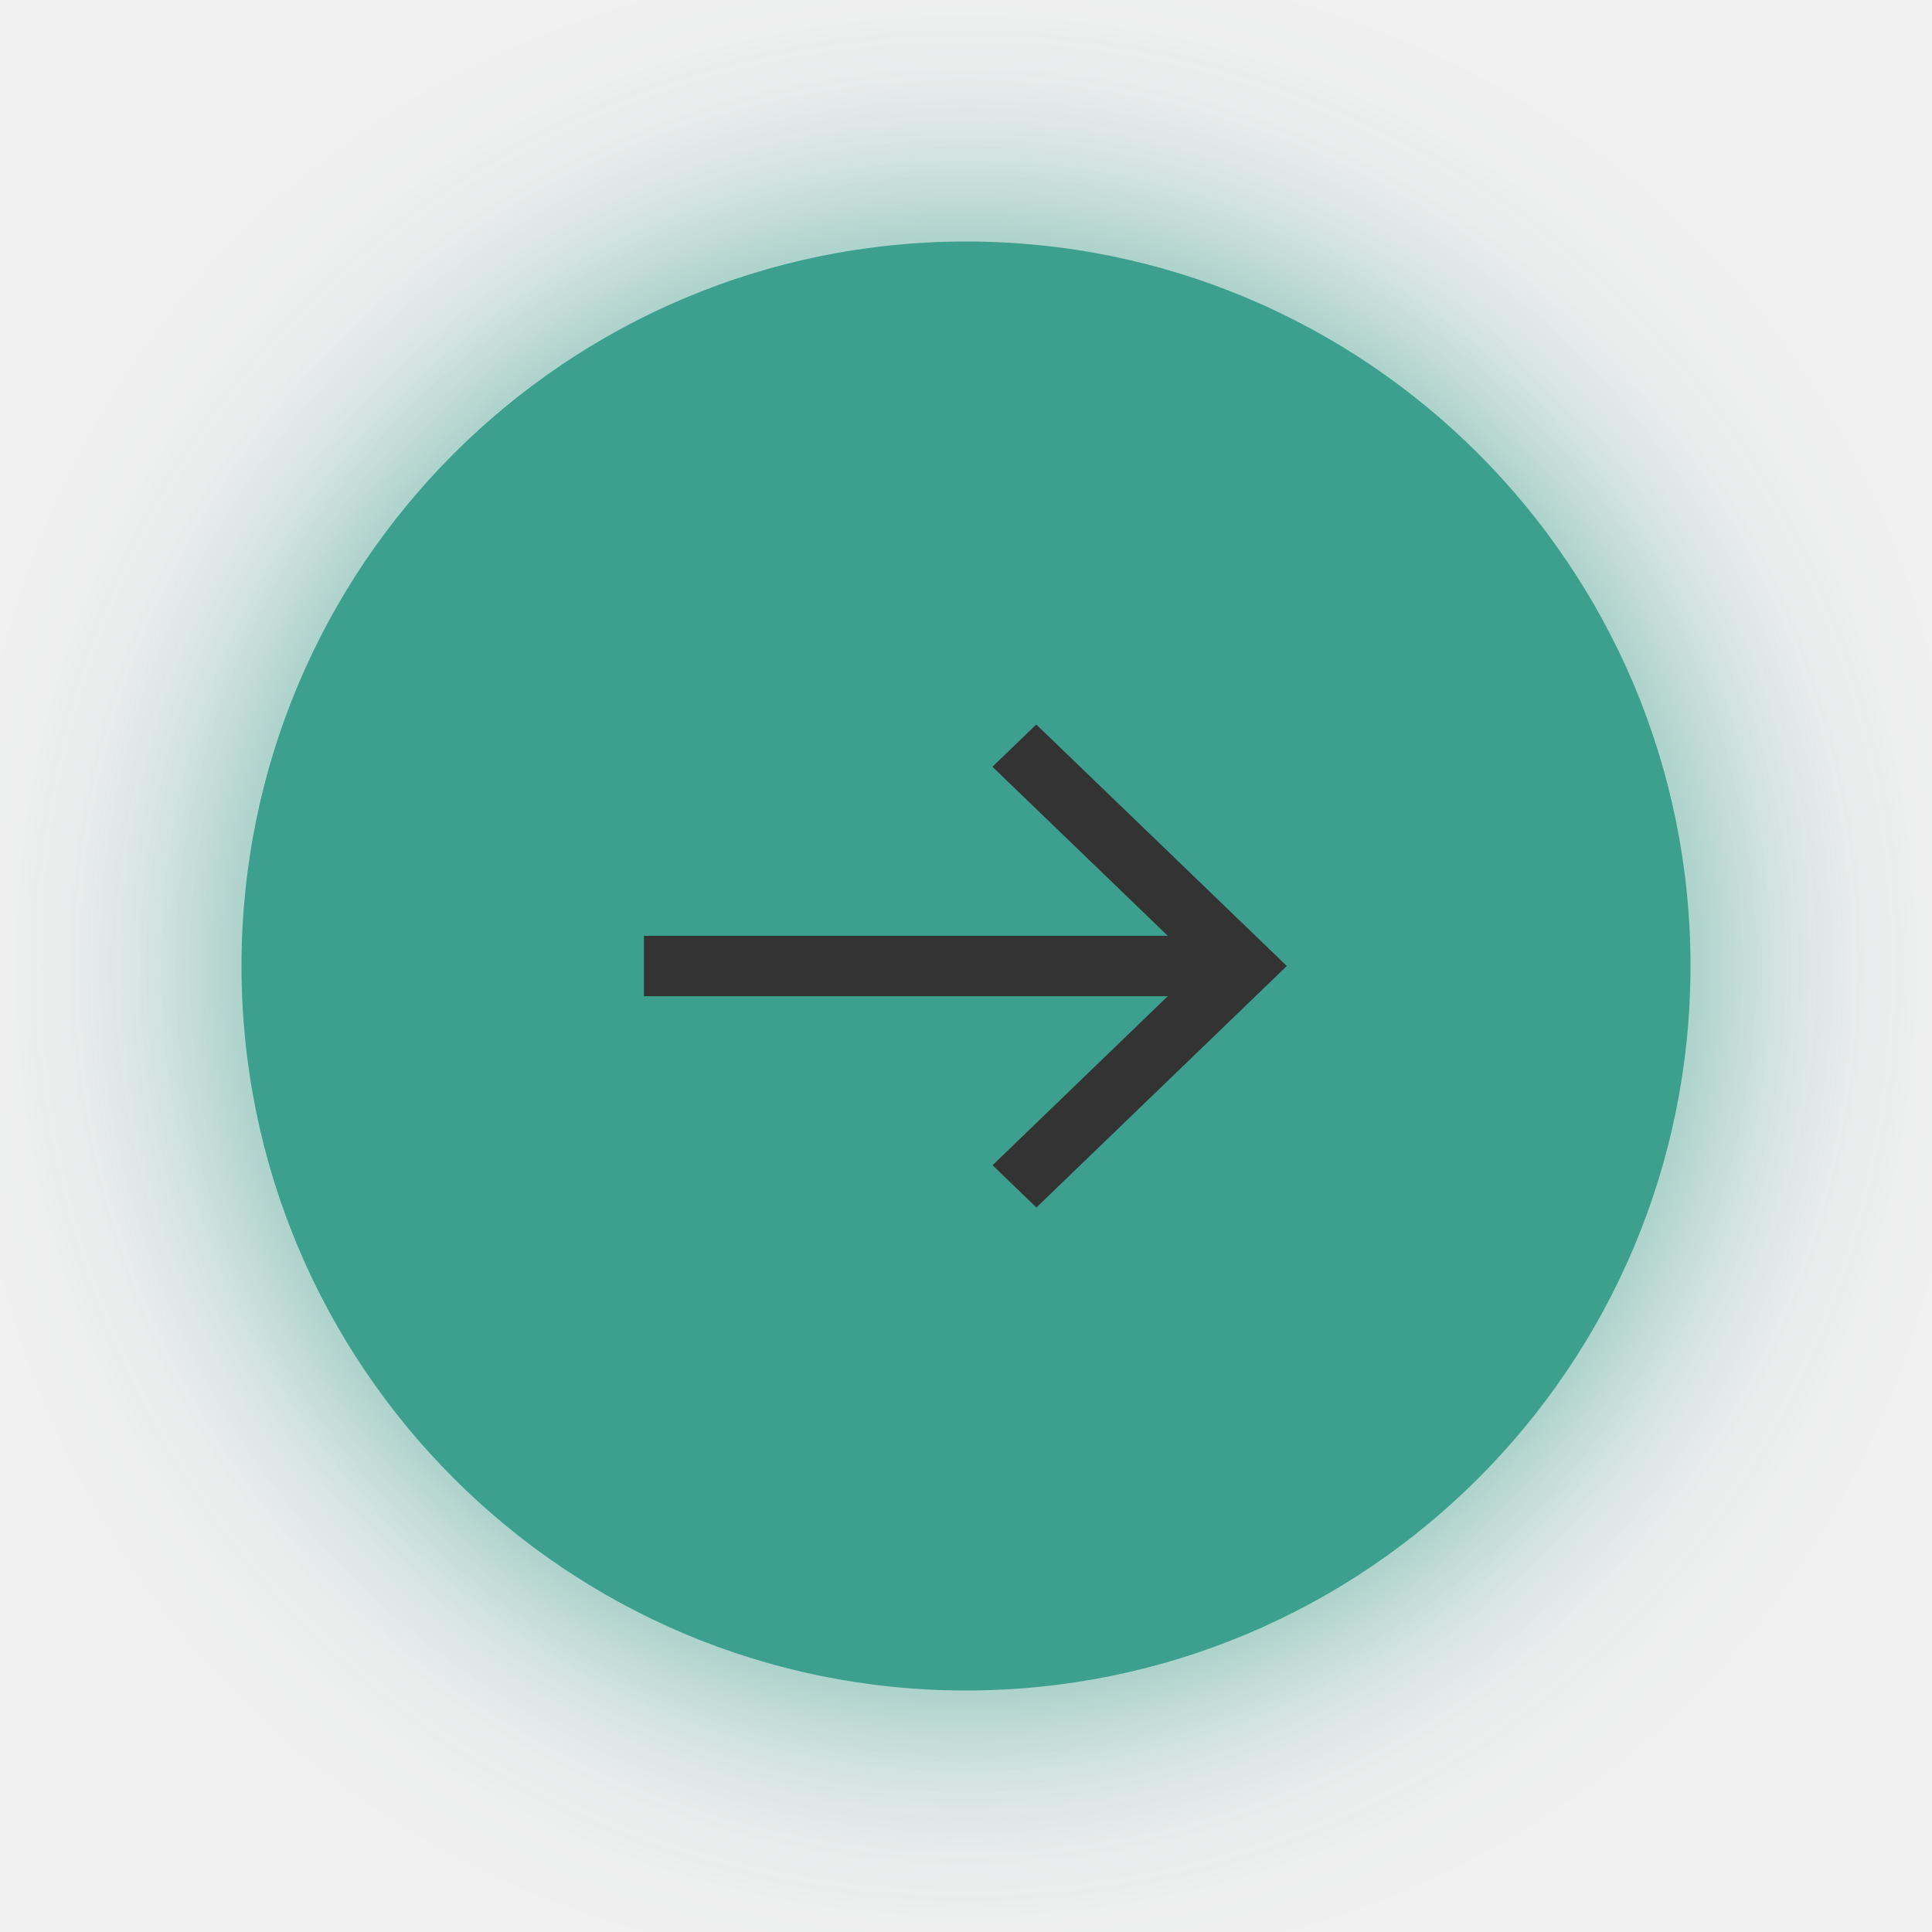
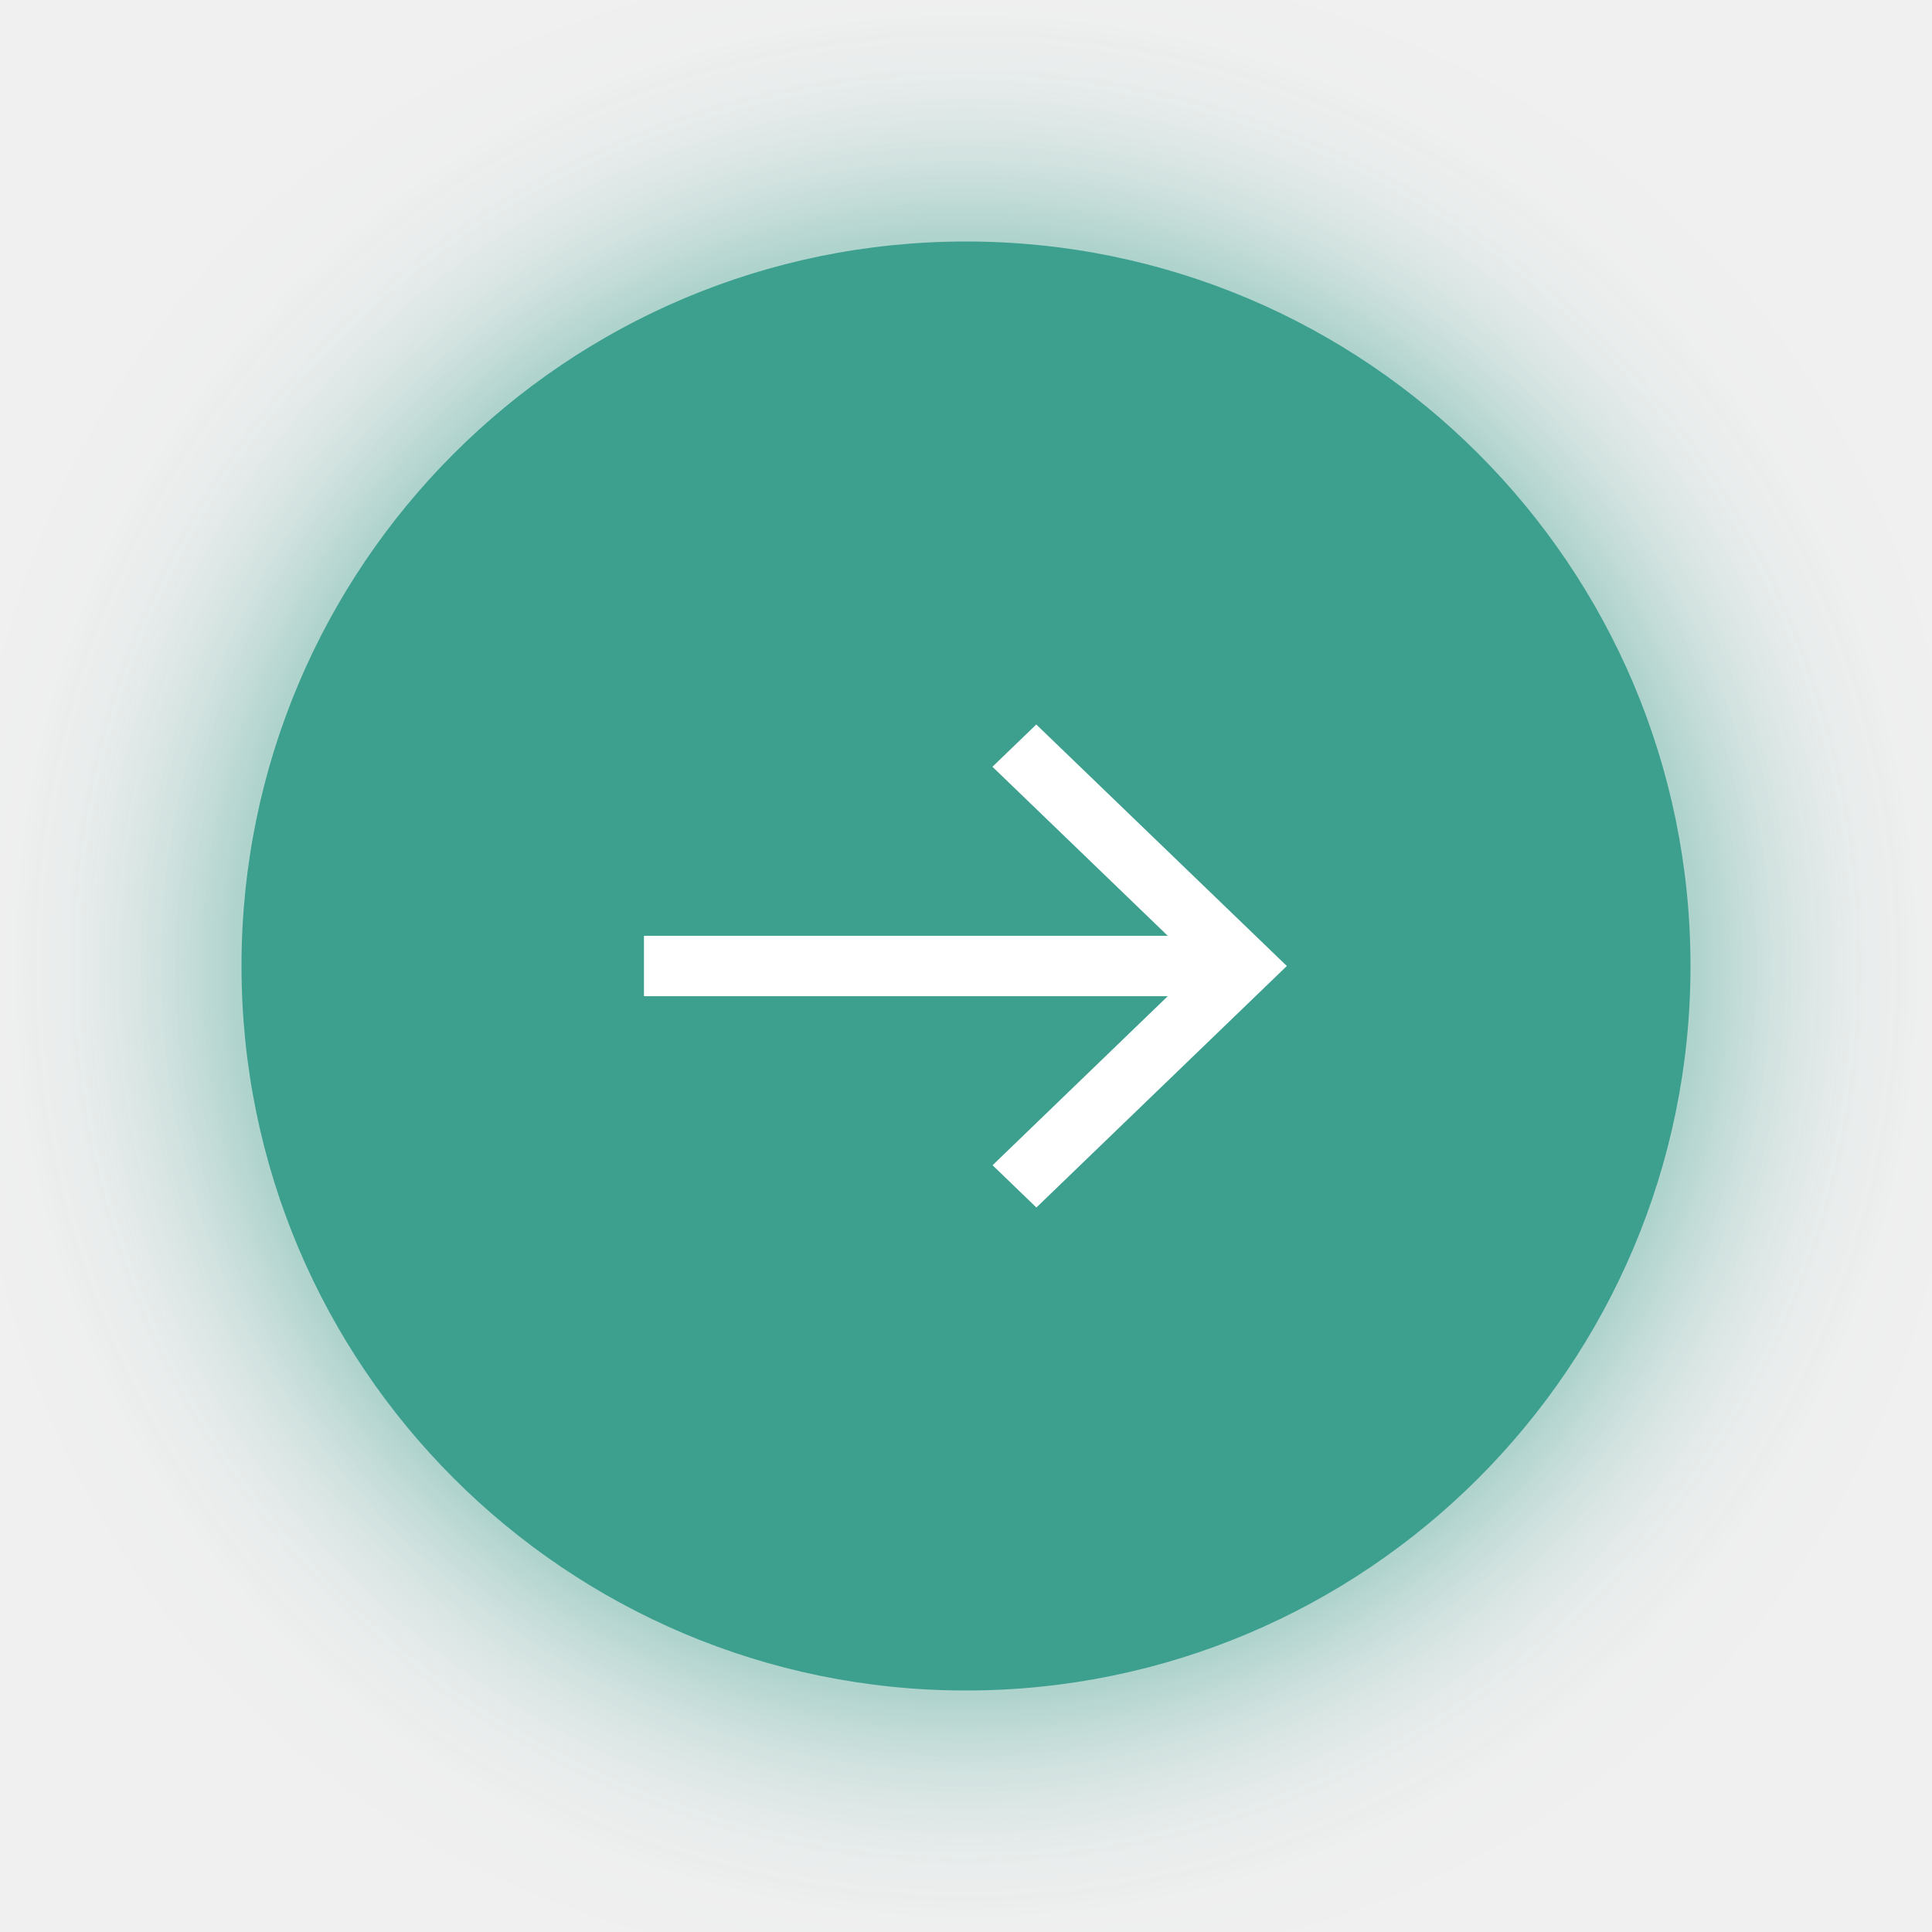
<svg xmlns="http://www.w3.org/2000/svg" xmlns:xlink="http://www.w3.org/1999/xlink" width="16" height="16">
  <defs>
    <circle id="b" cx="6" cy="6" r="6" />
    <filter x="-25%" y="-25%" width="150%" height="150%" filterUnits="objectBoundingBox" id="a">
      <feOffset in="SourceAlpha" result="shadowOffsetOuter1" />
      <feGaussianBlur stdDeviation="1" in="shadowOffsetOuter1" result="shadowBlurOuter1" />
      <feColorMatrix values="0 0 0 0 0.239 0 0 0 0 0.627 0 0 0 0 0.561 0 0 0 0.794 0" in="shadowBlurOuter1" />
    </filter>
  </defs>
  <g fill="none" fill-rule="evenodd">
    <g transform="translate(2 2)">
      <use fill="#000" filter="url(#a)" xlink:href="#b" />
      <use fill="#3DA08F" xlink:href="#b" />
    </g>
-     <path d="M8.582 6l-.363.35 1.452 1.4H5.333v.5h4.338L8.22 9.65l.363.35 2.074-2z" fill="#333" />
+     <path d="M8.582 6l-.363.35 1.452 1.4H5.333v.5h4.338L8.22 9.65l.363.35 2.074-2z" fill="#fff" />
  </g>
</svg>
